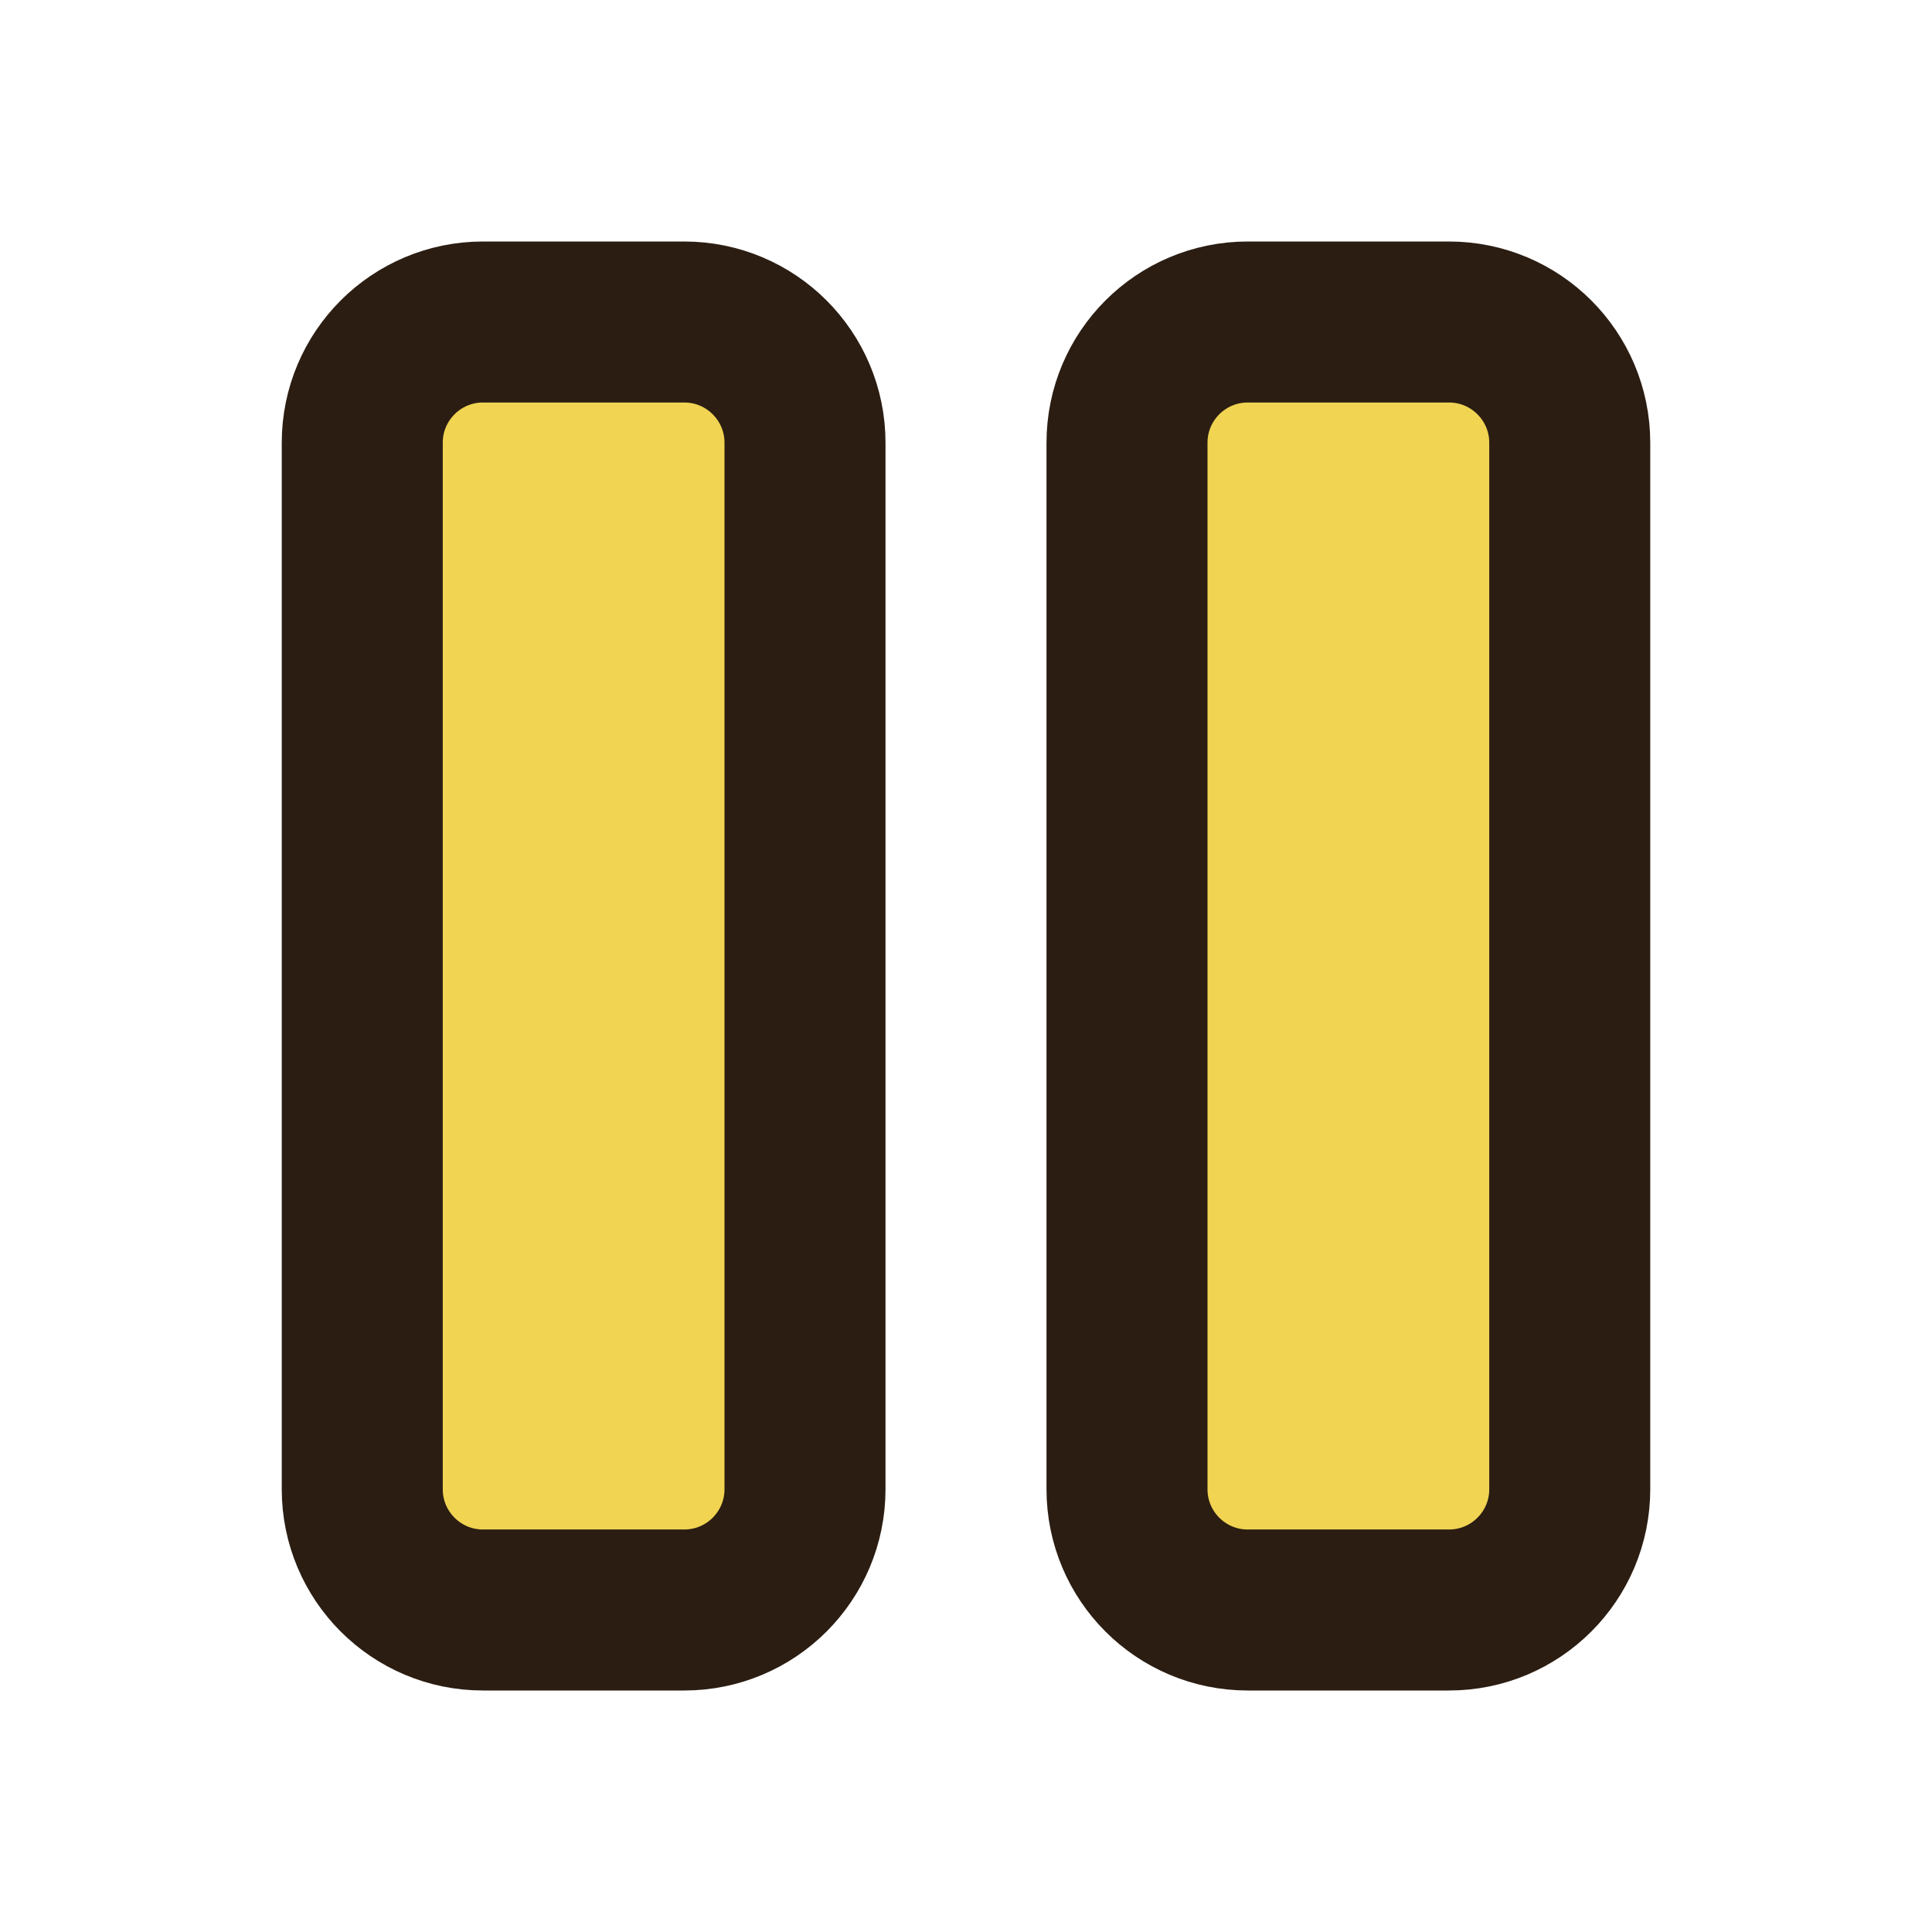
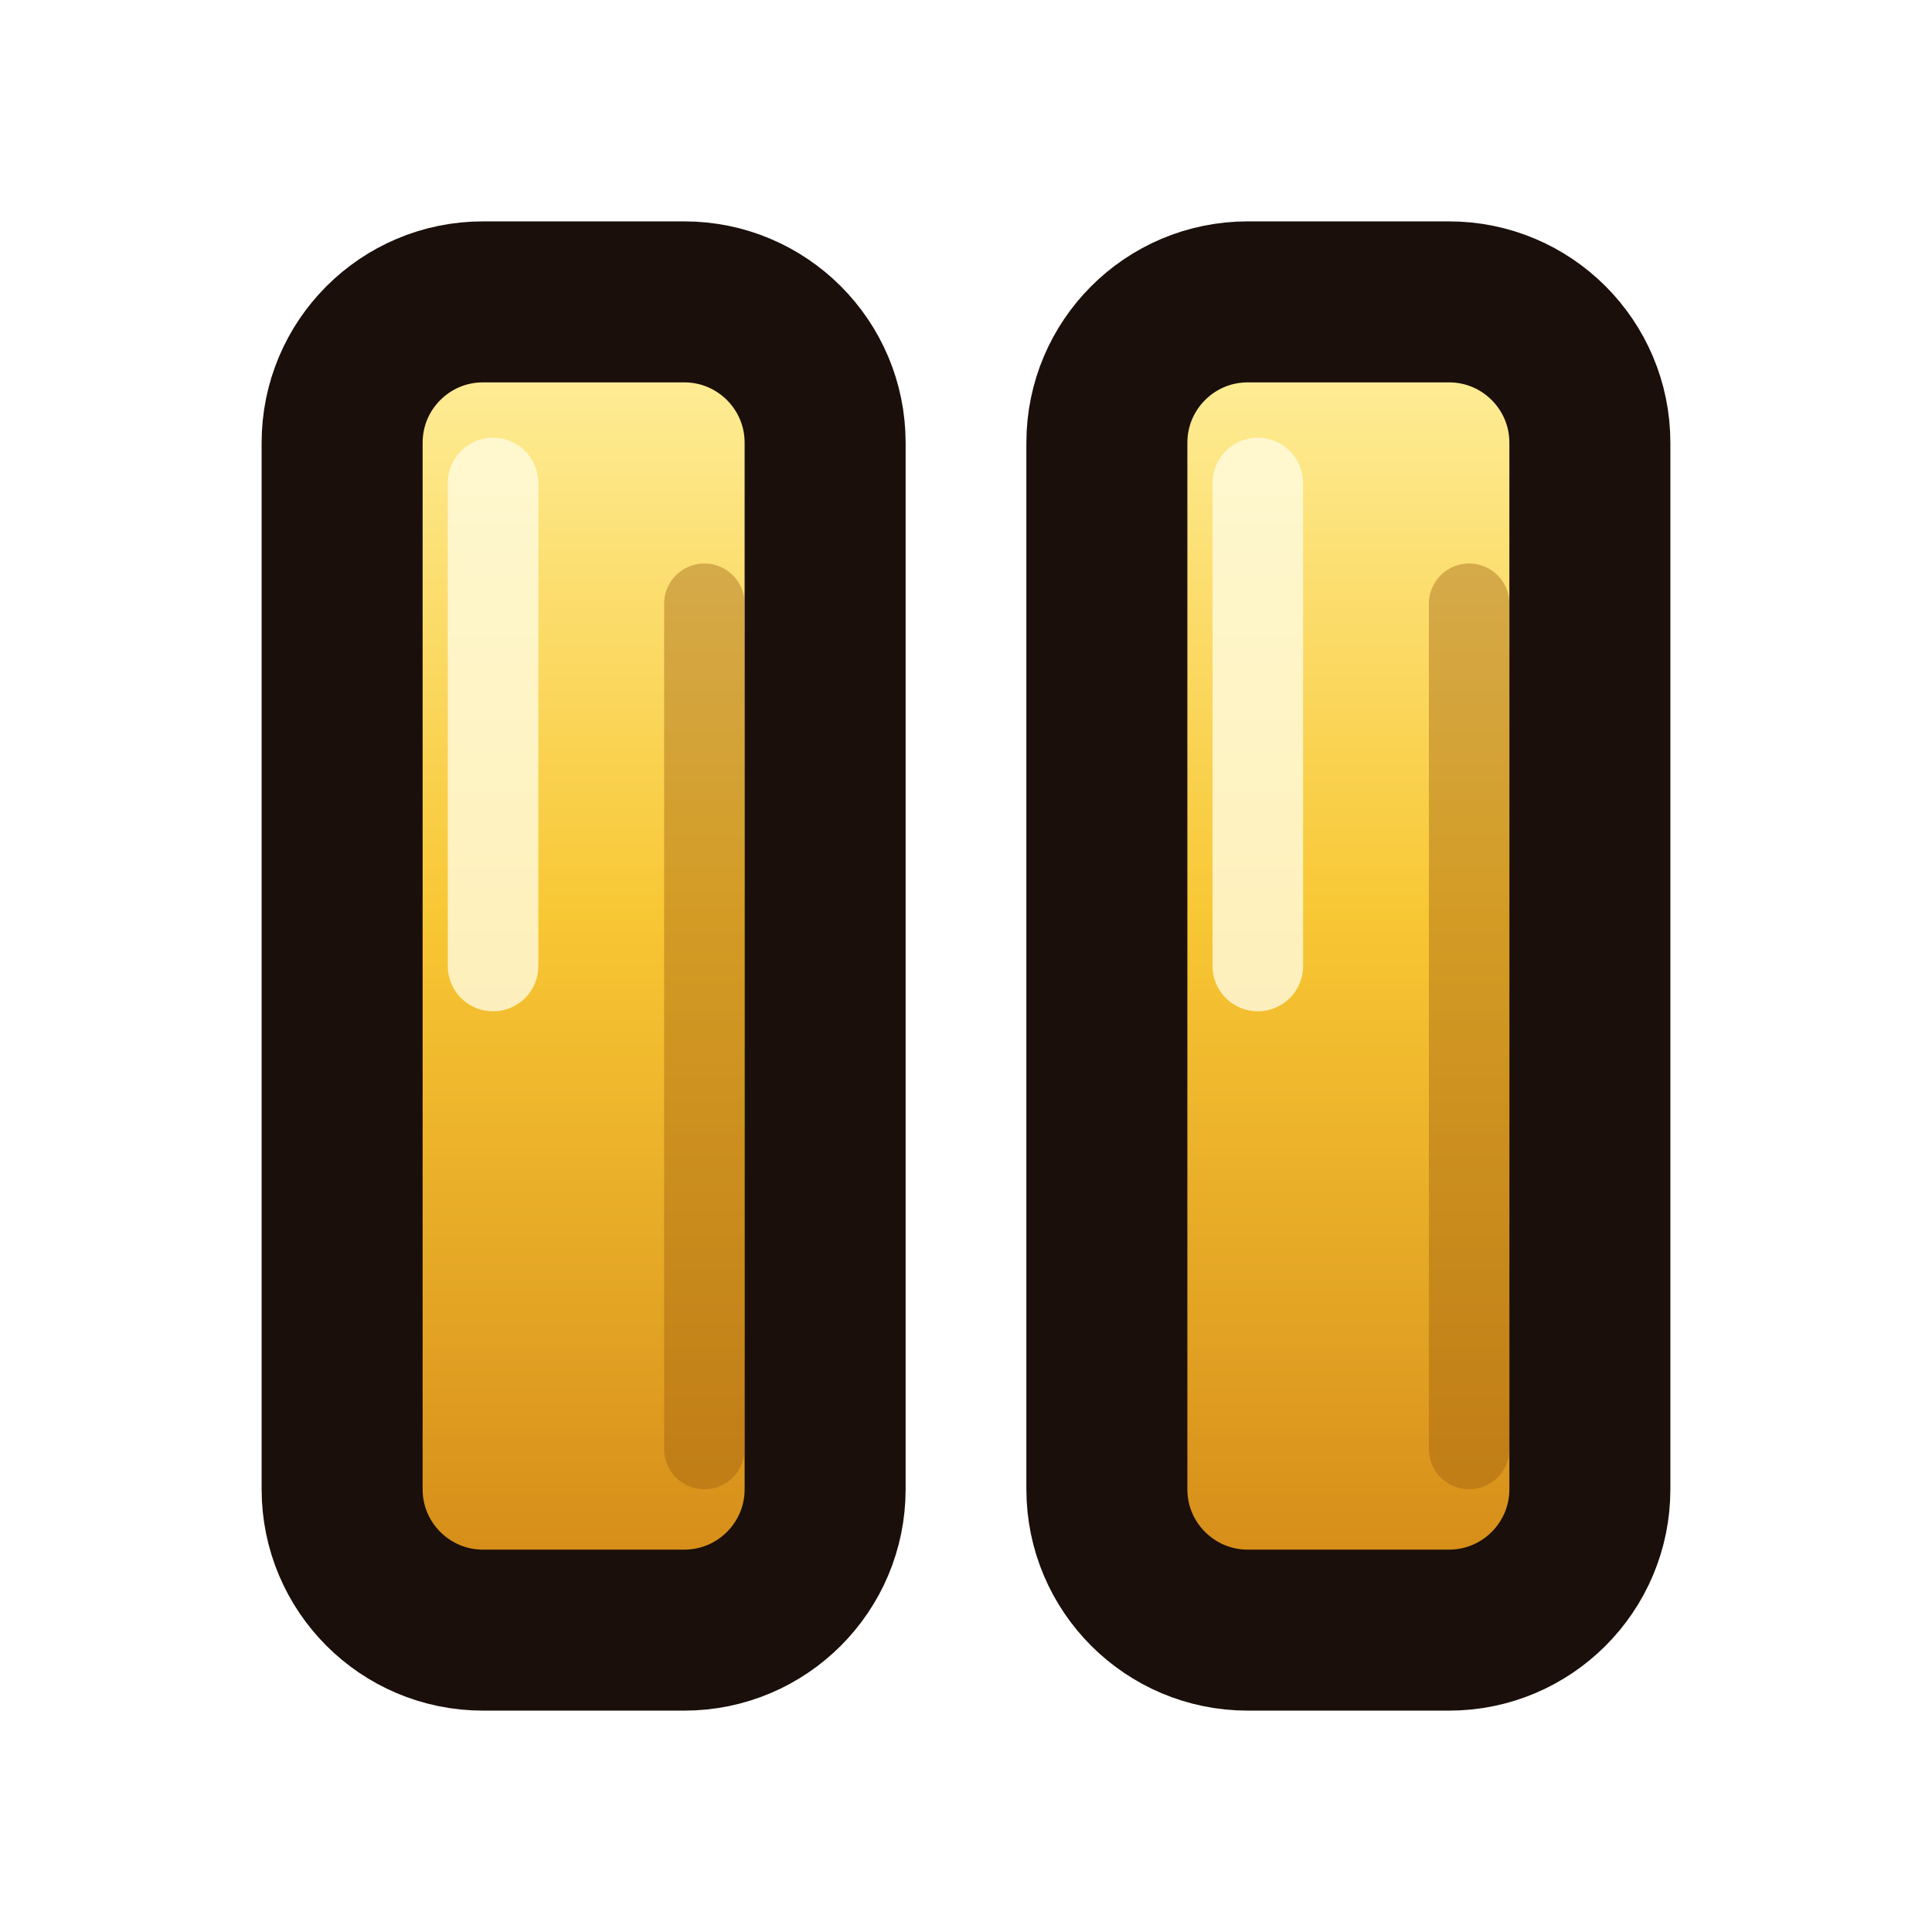
- <svg xmlns="http://www.w3.org/2000/svg" viewBox="0 0 96 96">
-   <rect x="18" y="16" width="22" height="64" rx="6" fill="#f0d452" stroke="#2b1d12" stroke-width="8" />
-   <rect x="56" y="16" width="22" height="64" rx="6" fill="#f0d452" stroke="#2b1d12" stroke-width="8" />
+ <svg xmlns="http://www.w3.org/2000/svg" width="96" height="96" viewBox="0 0 96 96">
+   <defs>
+     <linearGradient id="g" gradientUnits="userSpaceOnUse" x1="0" y1="14" x2="0" y2="84">
+       <stop offset="0" stop-color="#fff3a6" />
+       <stop offset="0.45" stop-color="#f8c734" />
+       <stop offset="1" stop-color="#cf8214" />
+     </linearGradient>
+   </defs>
+   <rect x="17" y="15" width="24" height="66" rx="7" fill="url(#g)" stroke="#1a0f0a" stroke-width="8" stroke-linejoin="round" />
+   <rect x="55" y="15" width="24" height="66" rx="7" fill="url(#g)" stroke="#1a0f0a" stroke-width="8" stroke-linejoin="round" />
+   <path d="M24.5 24V48M62.5 24V48" stroke="#fffbe0" stroke-width="4.5" stroke-linecap="round" opacity="0.8" />
+   <path d="M35 30V72M73 30V72" stroke="#9c5a0c" stroke-width="4" stroke-linecap="round" opacity="0.4" />
</svg>
